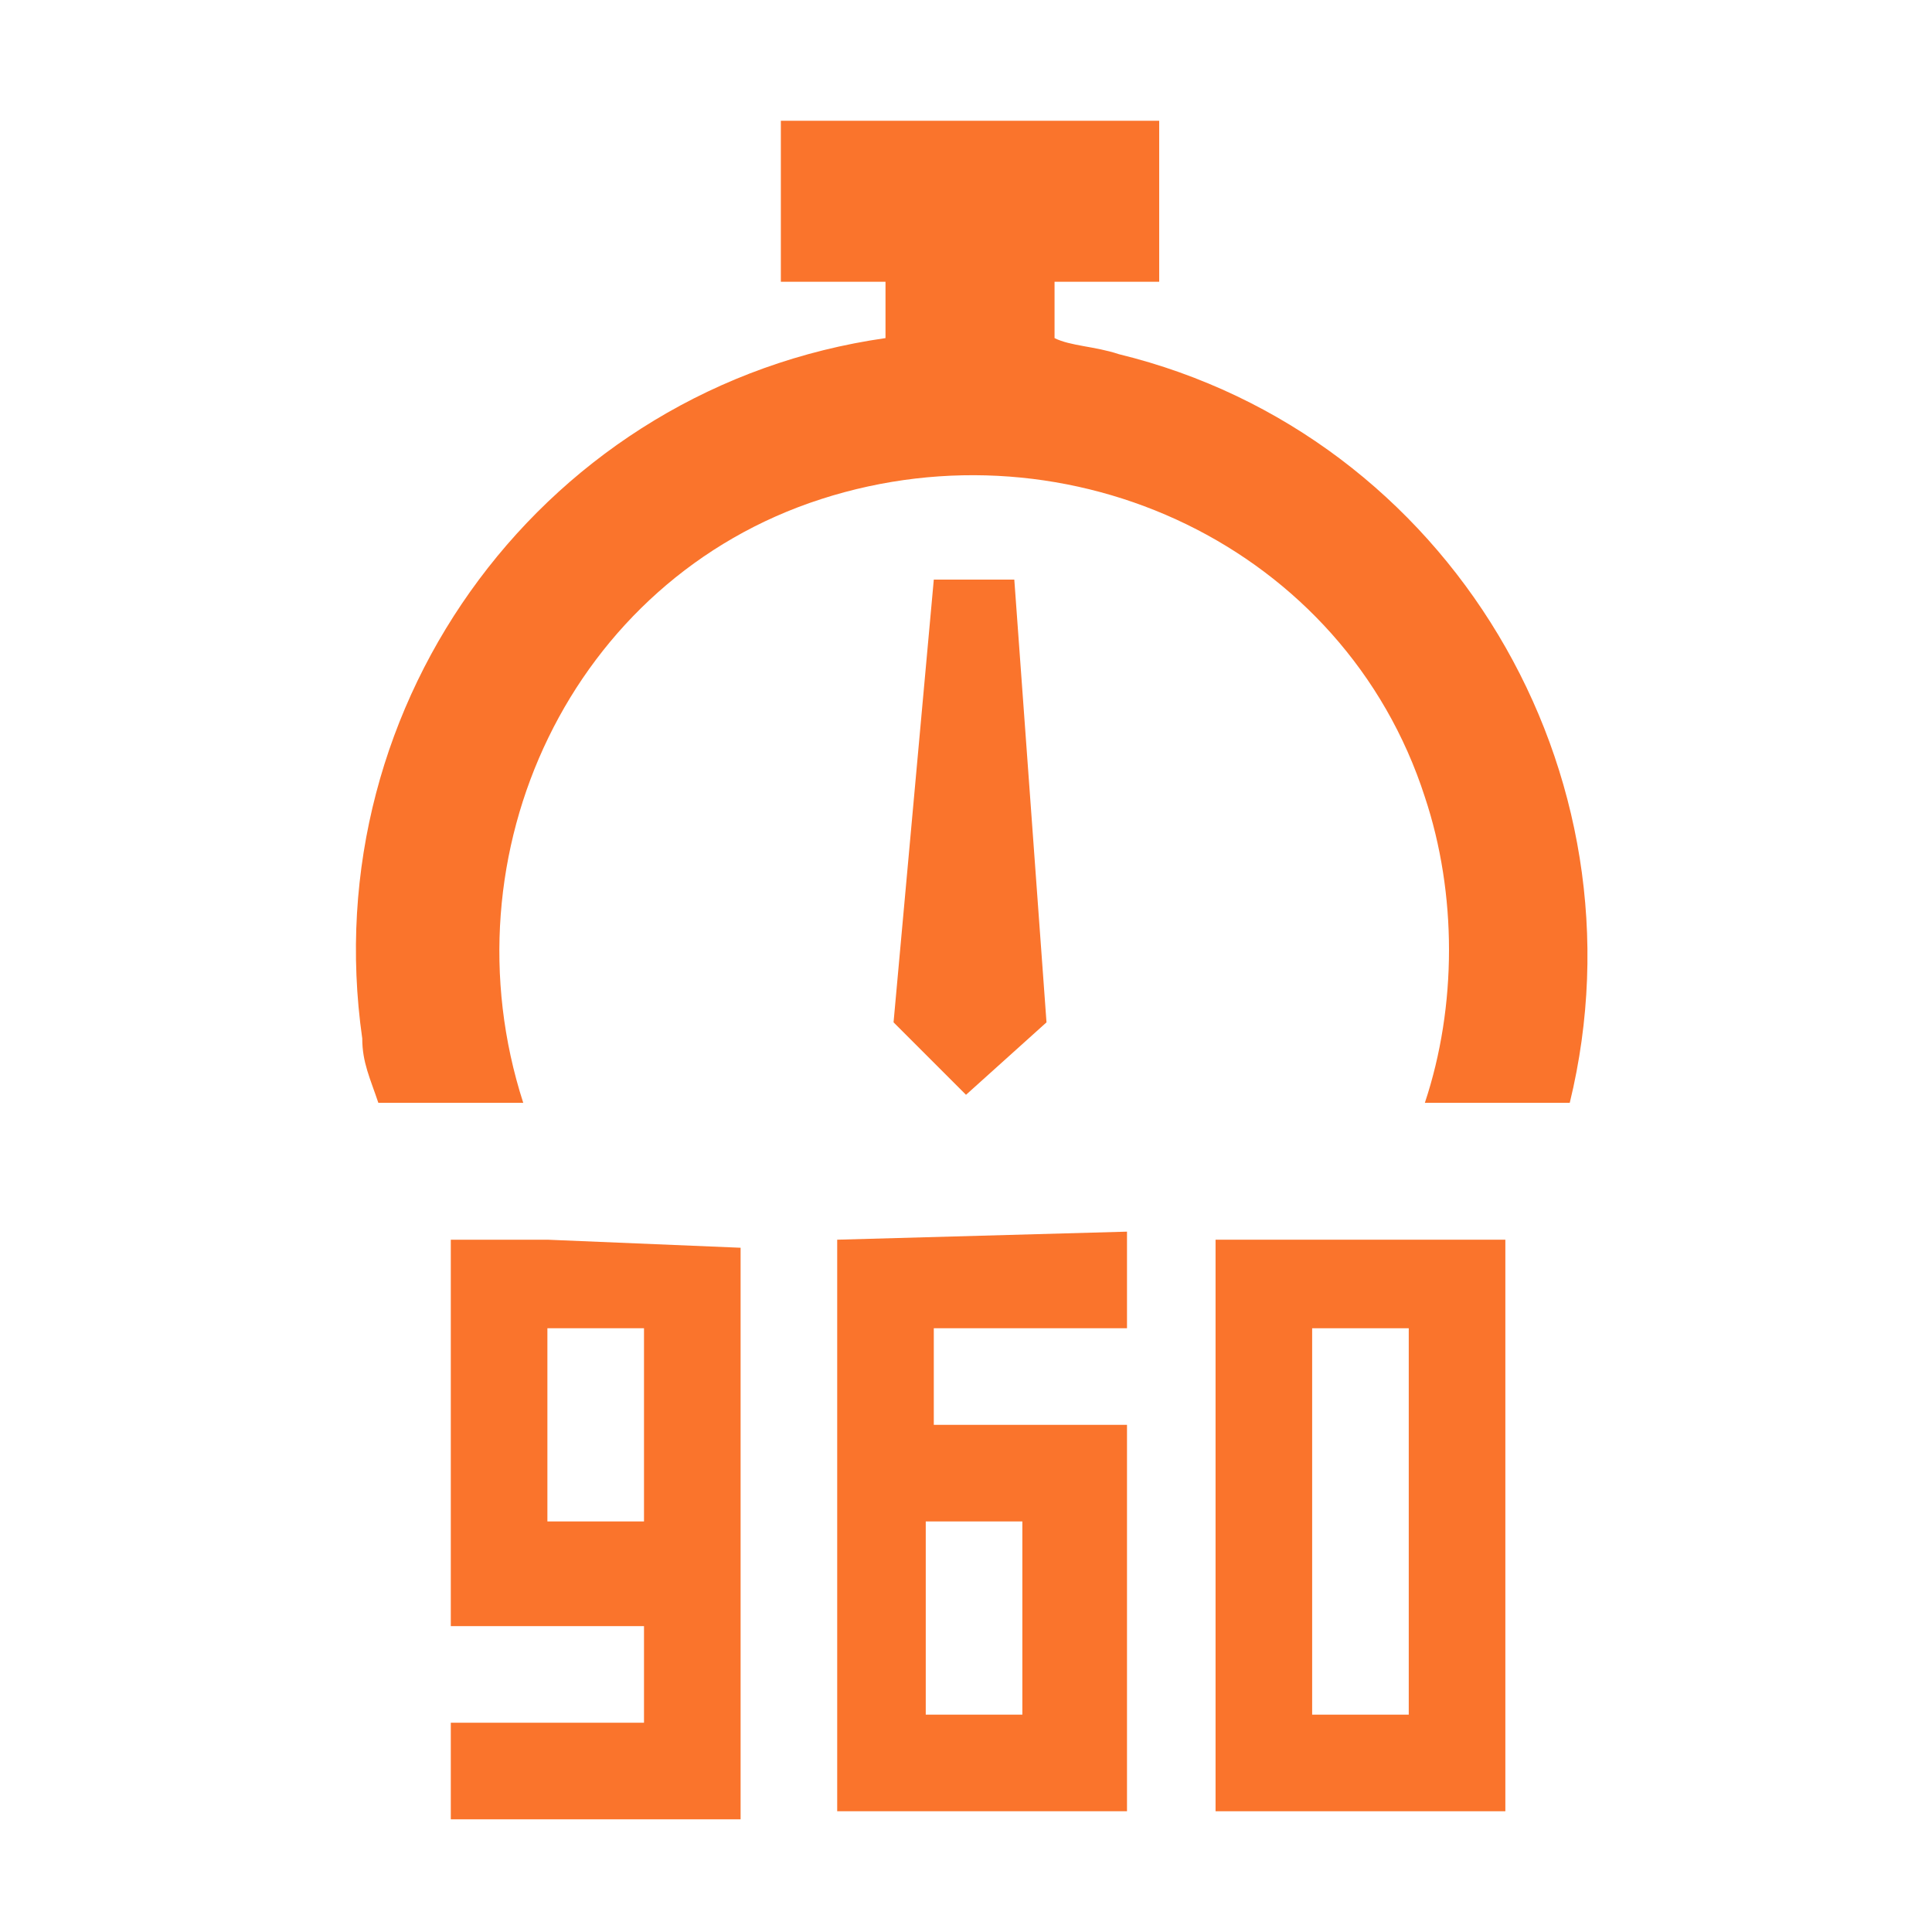
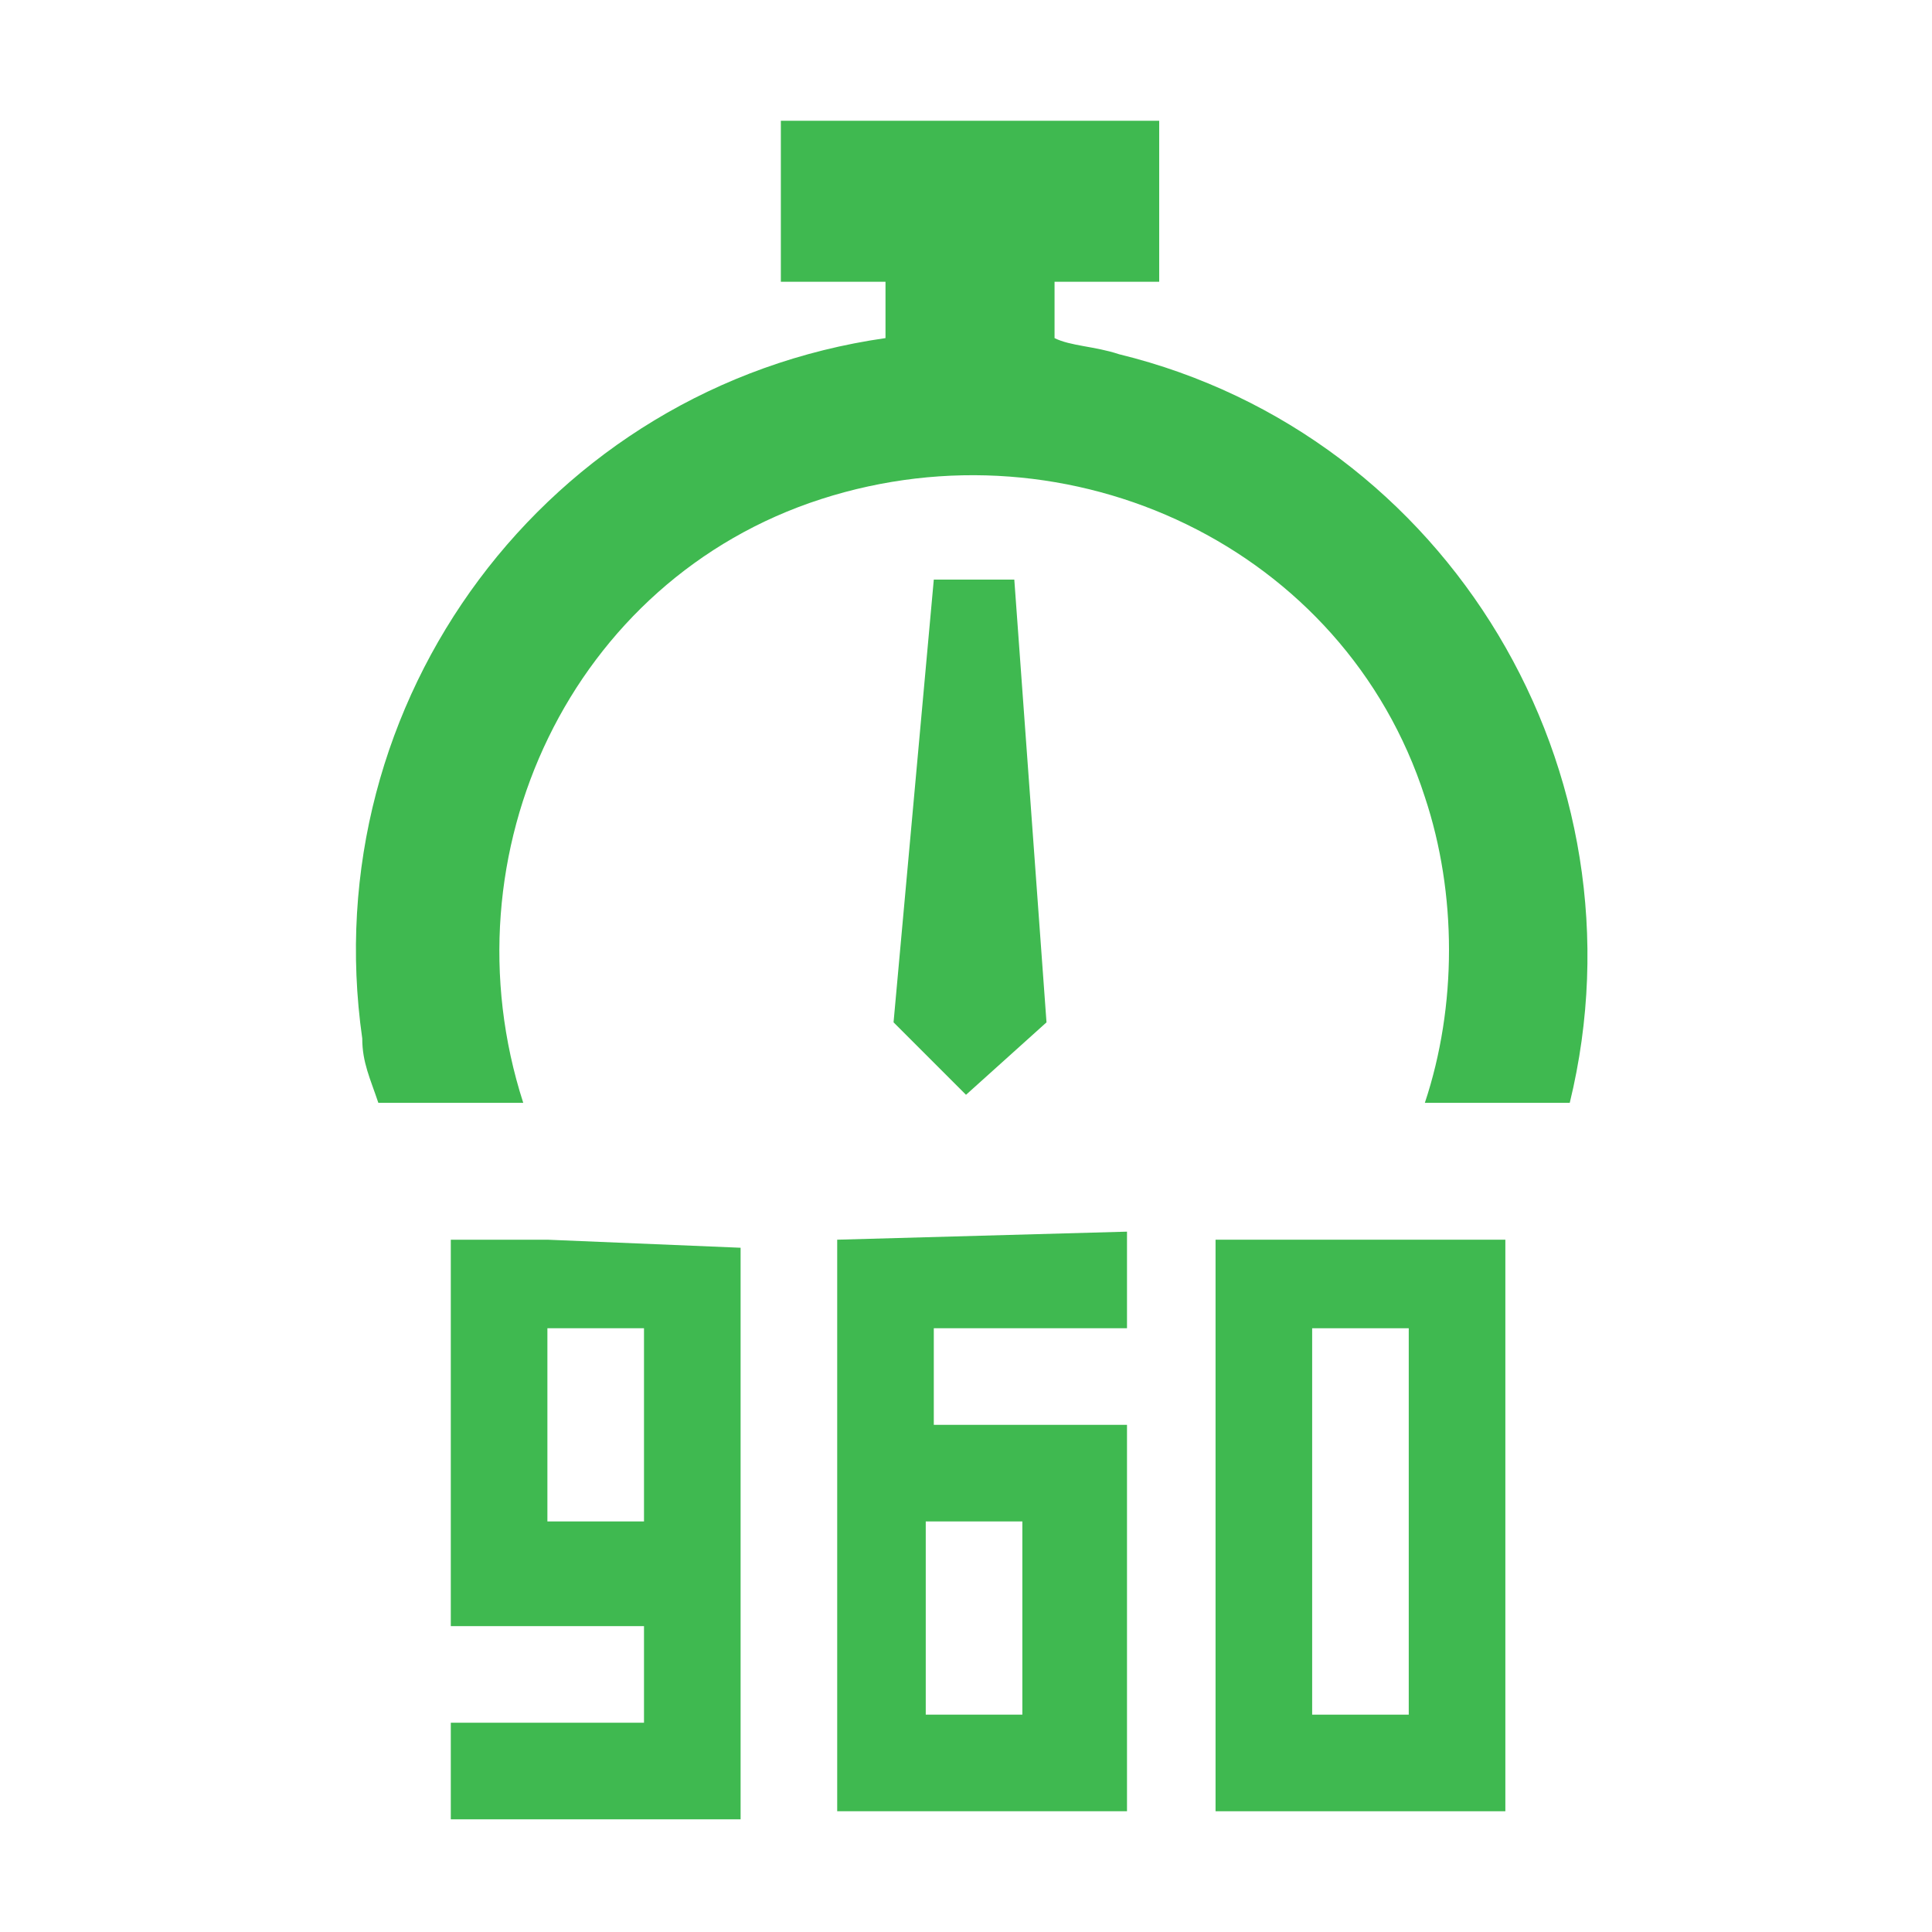
<svg xmlns="http://www.w3.org/2000/svg" version="1.1" id="Layer_1" x="0px" y="0px" viewBox="0 0 24 24" style="enable-background:new 0 0 24 24;" xml:space="preserve">
  <style type="text/css">
- 	.st0{fill:#FA742C;}
+ 	.st0{fill:#3FB950;}
	.st1{fill:none;}
</style>
  <g id="Layer_1_1_">
    <path class="st0" d="M13.1,4.2V3.5h1.3v-2H9.7v2H11v0.7c-4.2,0.6-7.1,4.5-6.5,8.7c0,0.3,0.1,0.5,0.2,0.8h1.8   c-1-3.1,0.6-6.5,3.7-7.5s6.5,0.6,7.5,3.7c0.4,1.2,0.4,2.6,0,3.8h1.8c1-4.1-1.5-8.3-5.6-9.3C13.6,4.3,13.3,4.3,13.1,4.2z" />
    <polygon class="st0" points="13,12.7 12.6,7.2 11.6,7.2 11.1,12.7 12,13.6  " />
    <path class="st0" d="M6.8,15.4H5.6v4.8H8v1.2H5.6v1.2h3.6v-7.1L6.8,15.4L6.8,15.4z M8,18.9H6.8v-2.4H8V18.9z" />
    <path class="st0" d="M10.4,15.4v7.1H14v-4.8h-2.4v-1.2H14v-1.2L10.4,15.4L10.4,15.4z M12.7,18.9v2.4h-1.2v-2.4H12.7z" />
    <path class="st0" d="M15.1,15.4v7.1h3.6v-7.1H15.1z M17.5,21.3h-1.2v-4.8h1.2V21.3z" />
  </g>
  <g id="Layer_2">
    <path class="st1" d="M0,0h24v24H0V0z" />
  </g>
</svg>
